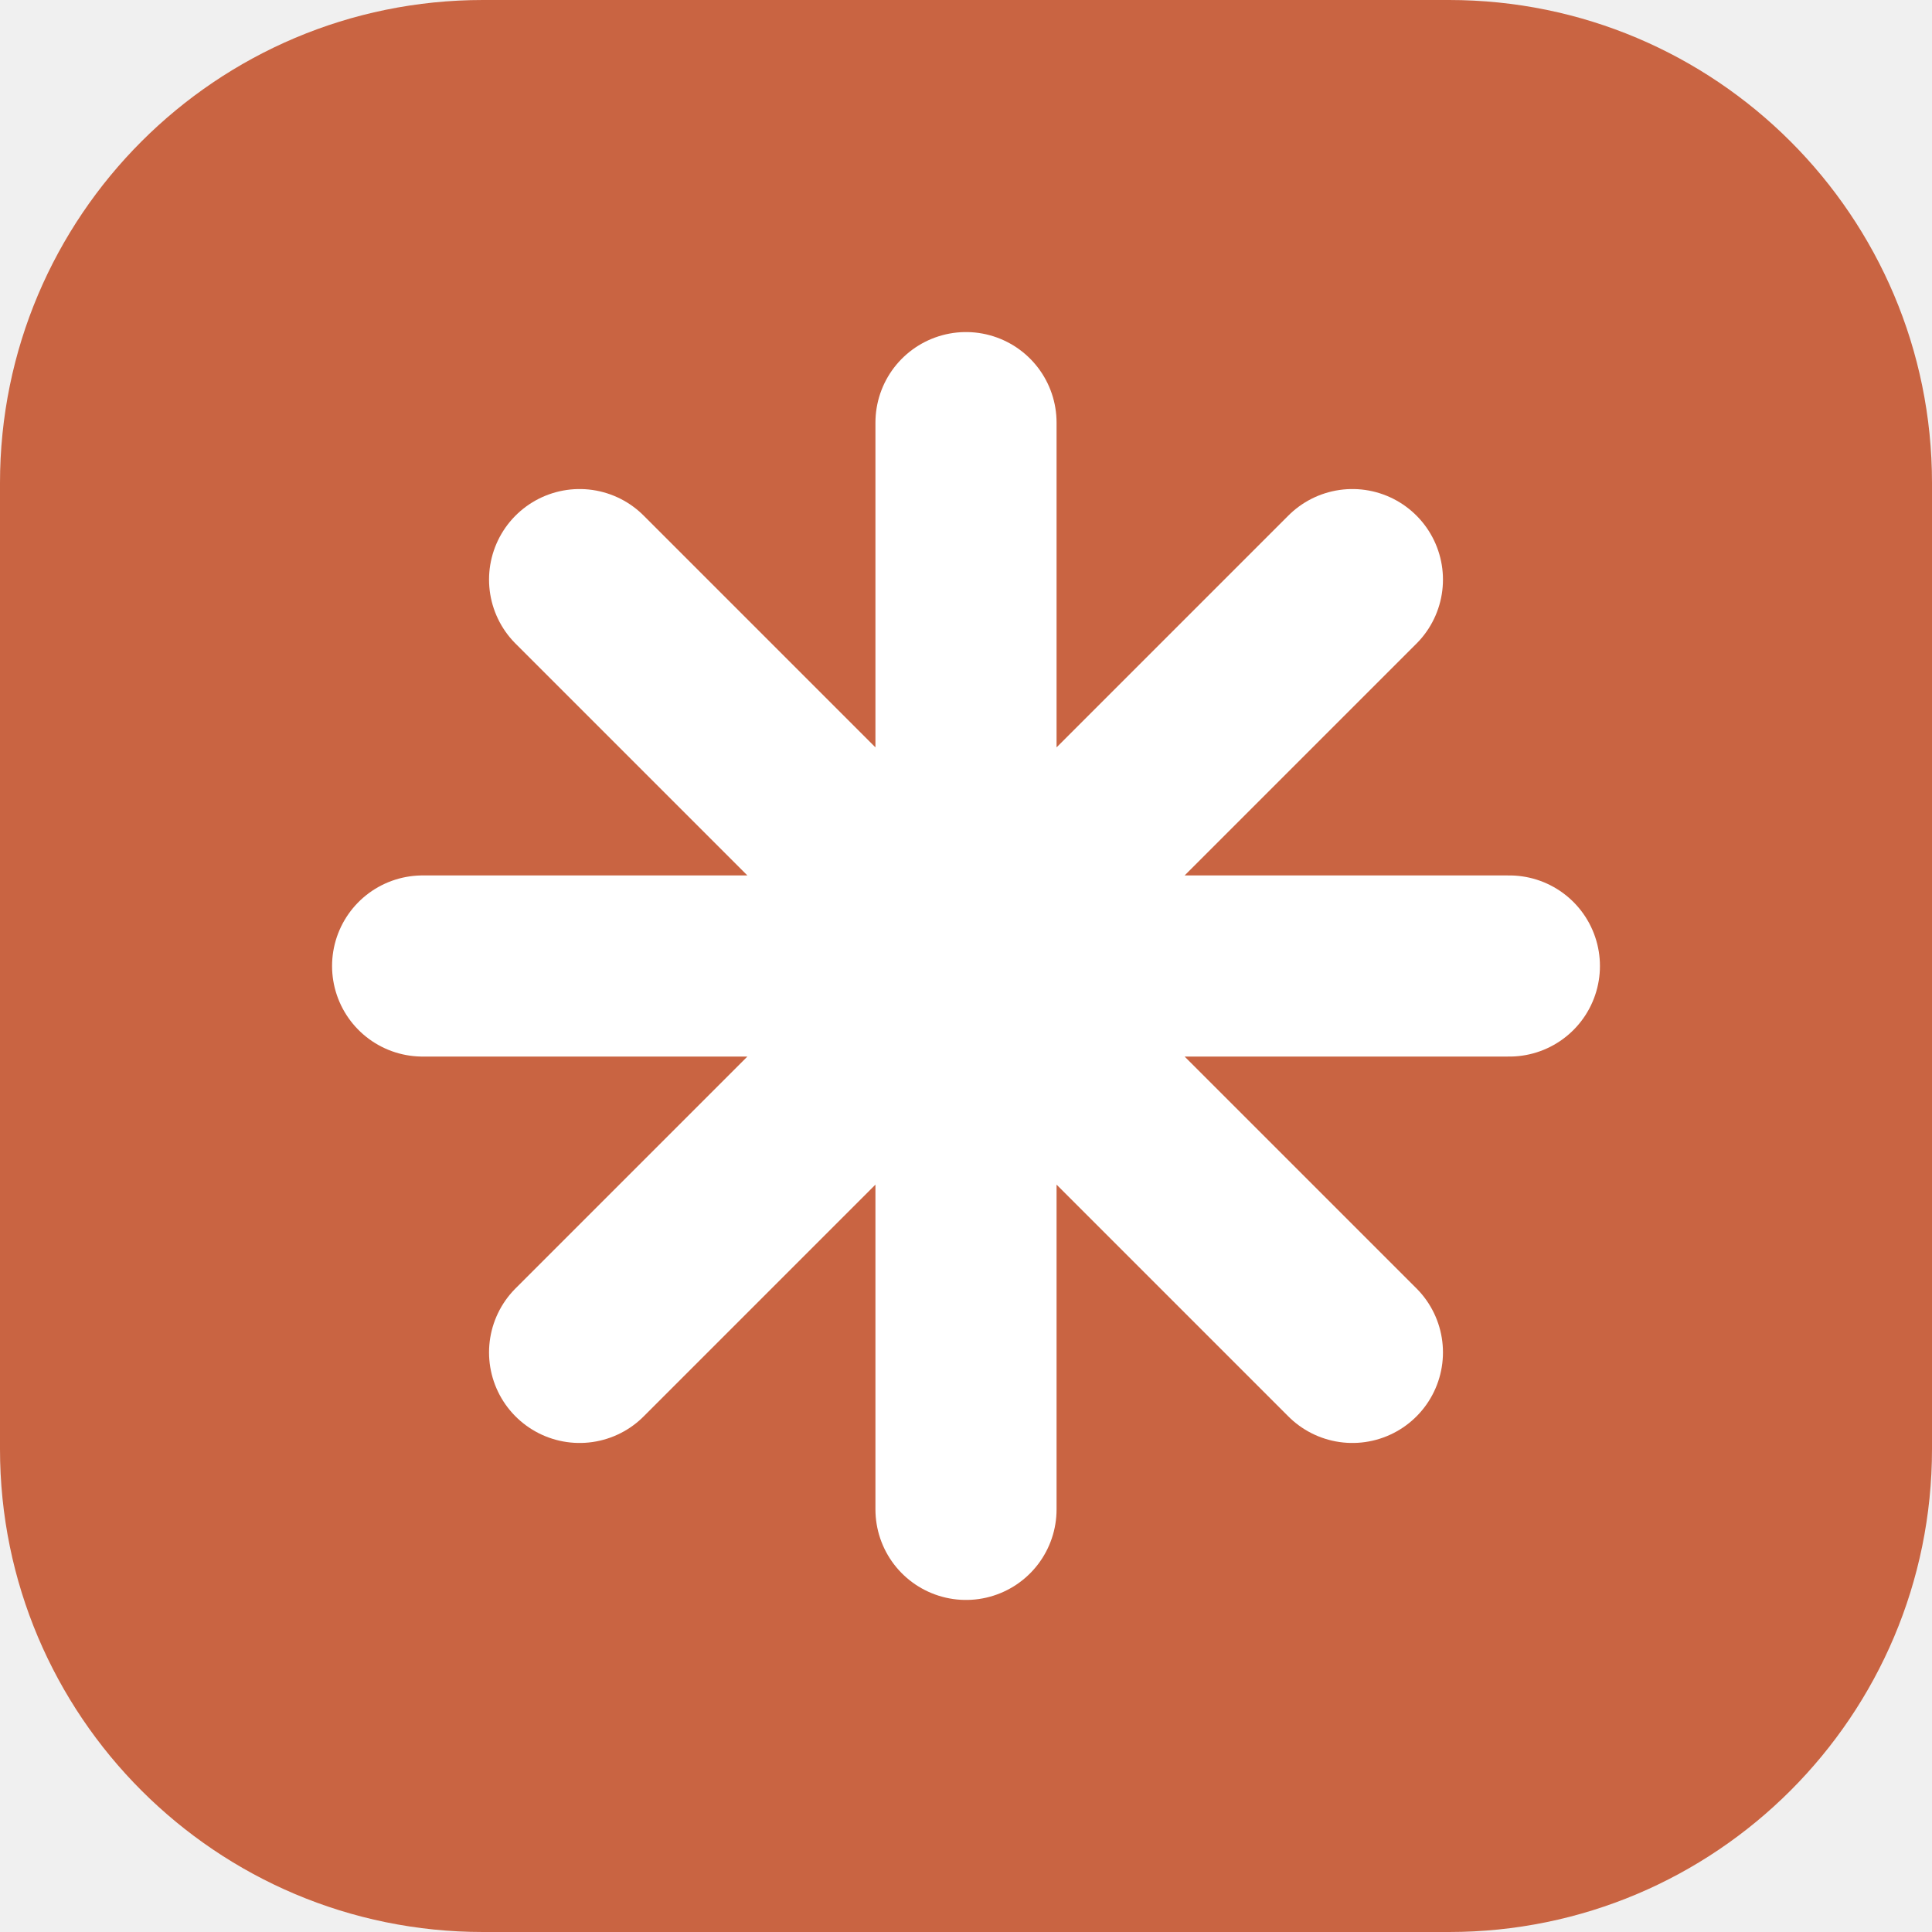
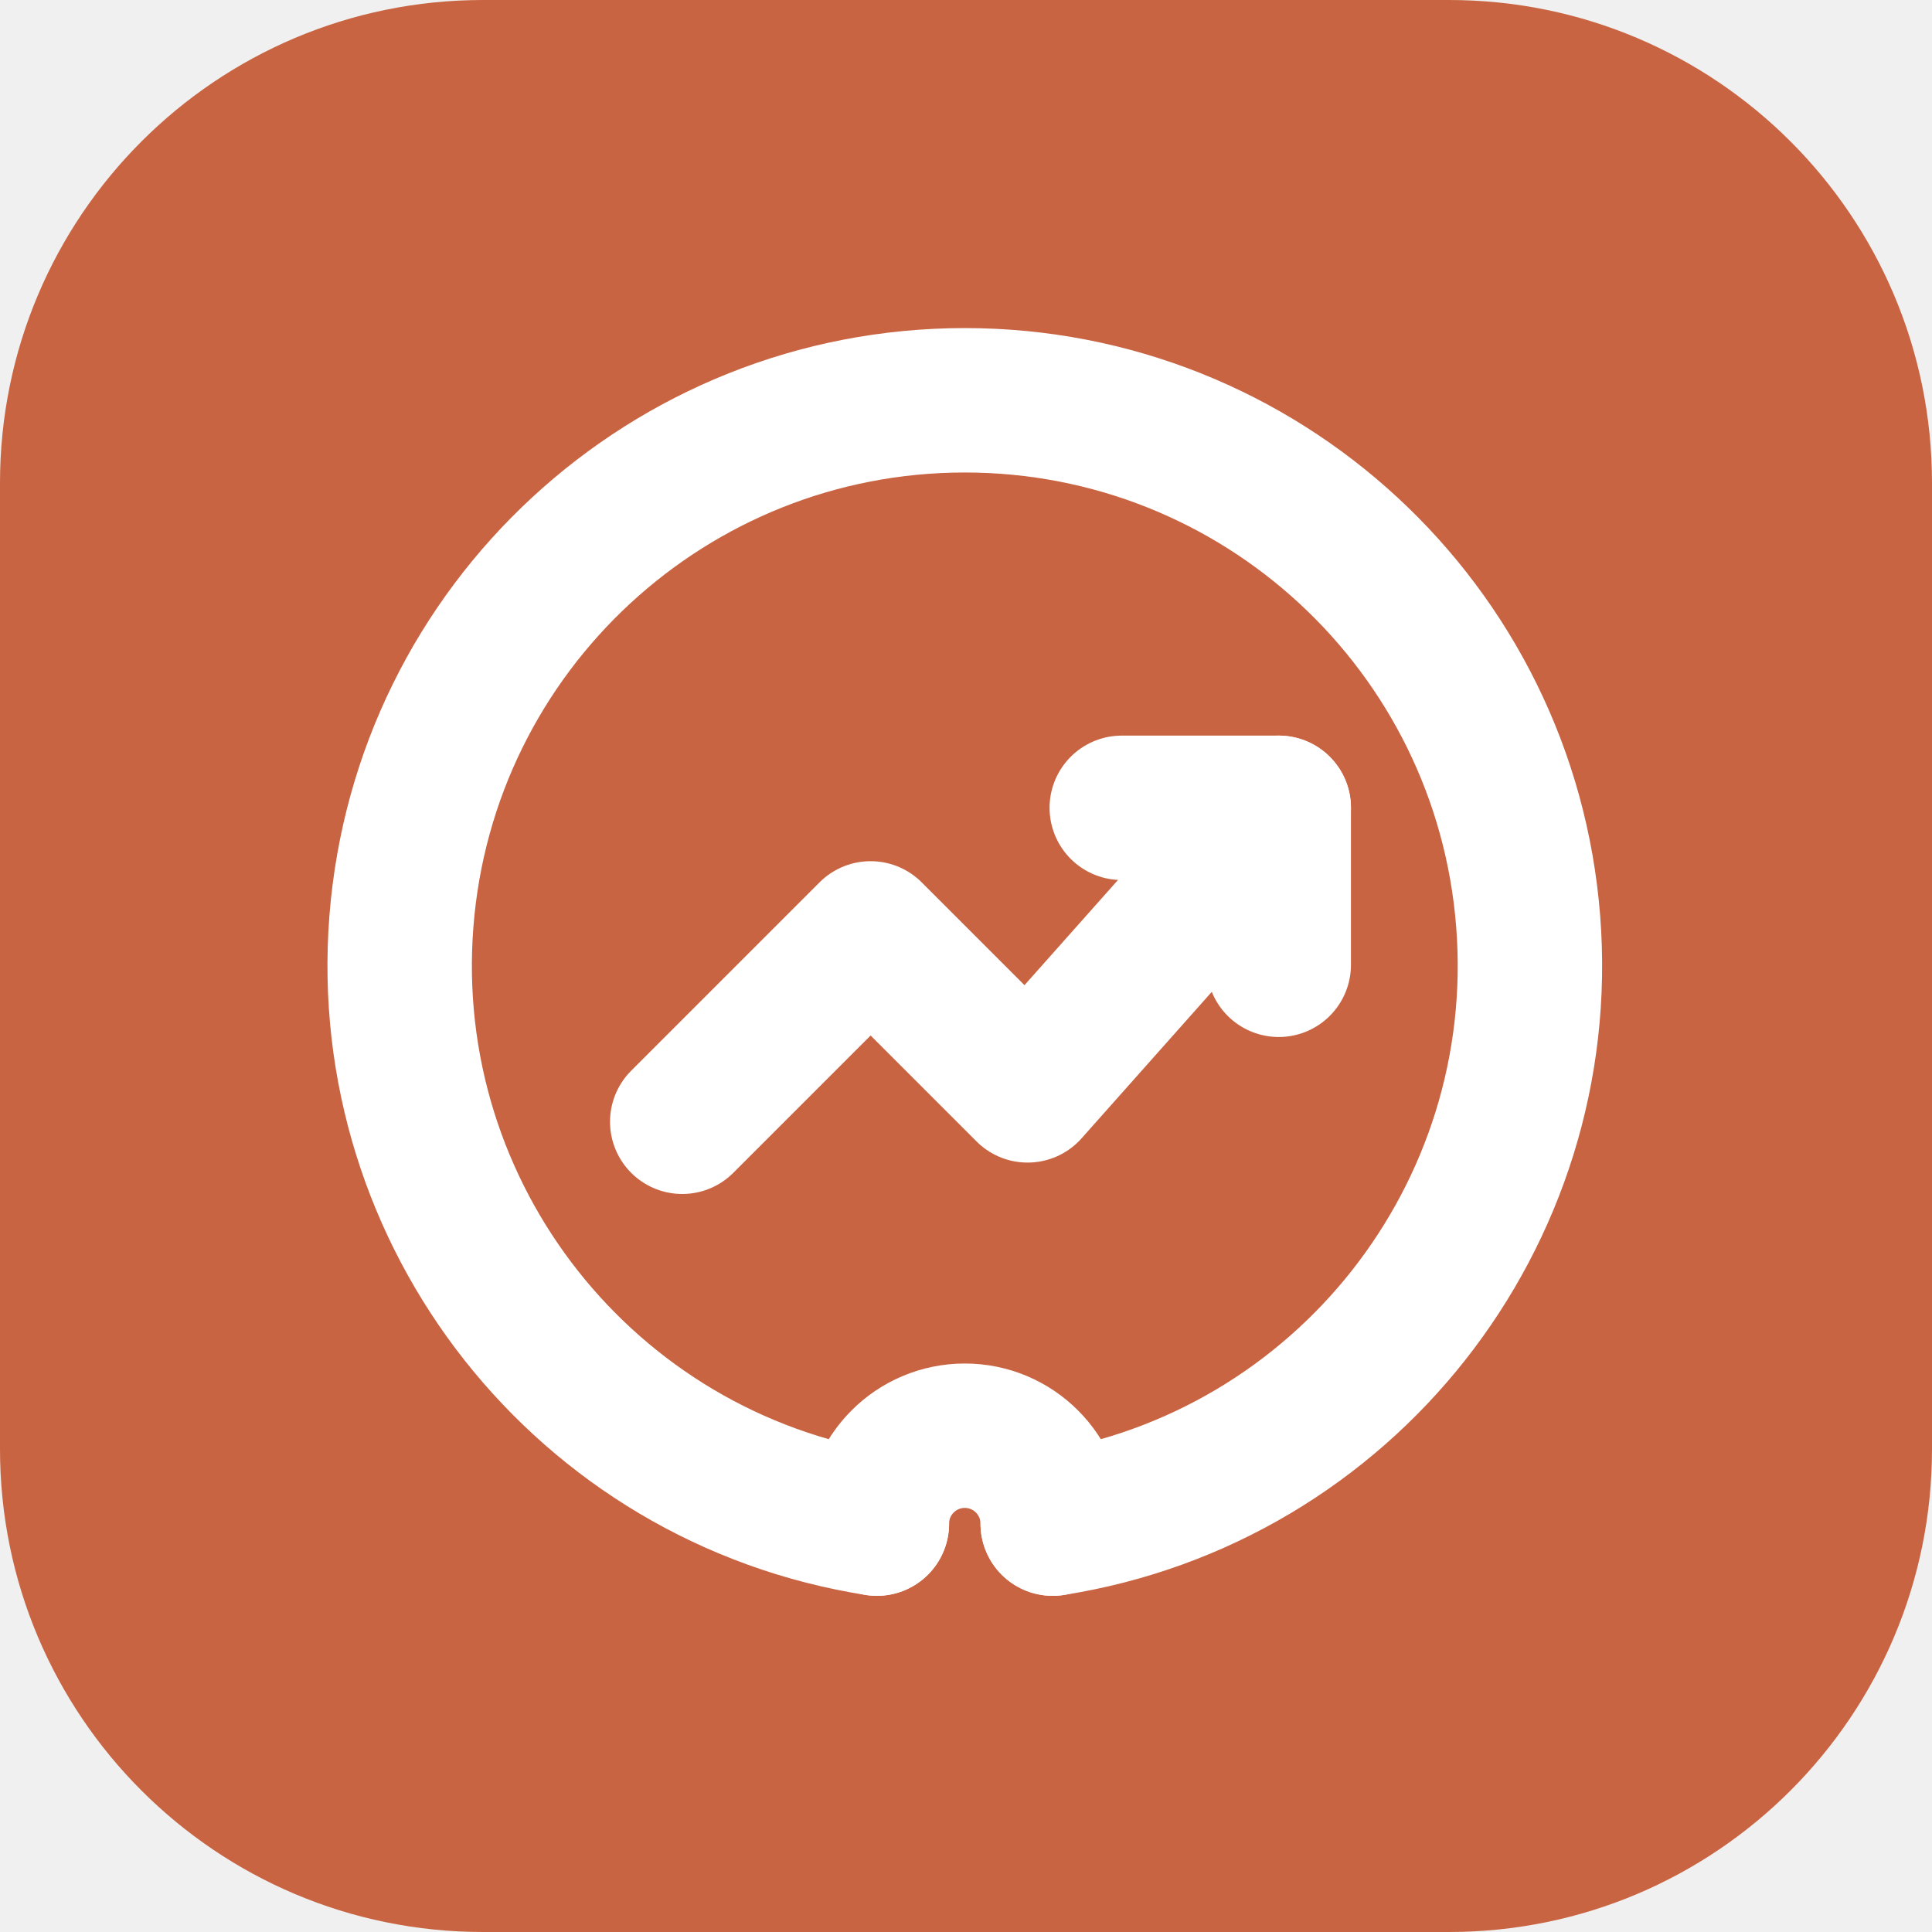
<svg xmlns="http://www.w3.org/2000/svg" viewBox="0 0 32 32">
  <rect width="32" height="32" rx="8" fill="#c96442" />
-   <path d="M16 7v18M7 16h18M9.6 9.6l12.8 12.8M22.4 9.6 9.6 22.4" stroke="#fff" stroke-width="3" stroke-linecap="round" />
+   <g transform="translate(3.5 3.5) scale(1.04)" fill="none" stroke="#fff" stroke-width="2.3" stroke-linecap="round" stroke-linejoin="round">
+     <path d="M13.4 20.9A9 9 0 1 0 10.6 20.9" />
+     <path d="M10.6 20.9a1.4 1.4 0 0 1 2.8 0" />
+     <path d="m7.5 14.5 3-3 2.5 2.5 4-4.5" />
+     <path d="M14.5 9.5h2.5V12" />
+   </g>
</svg>
